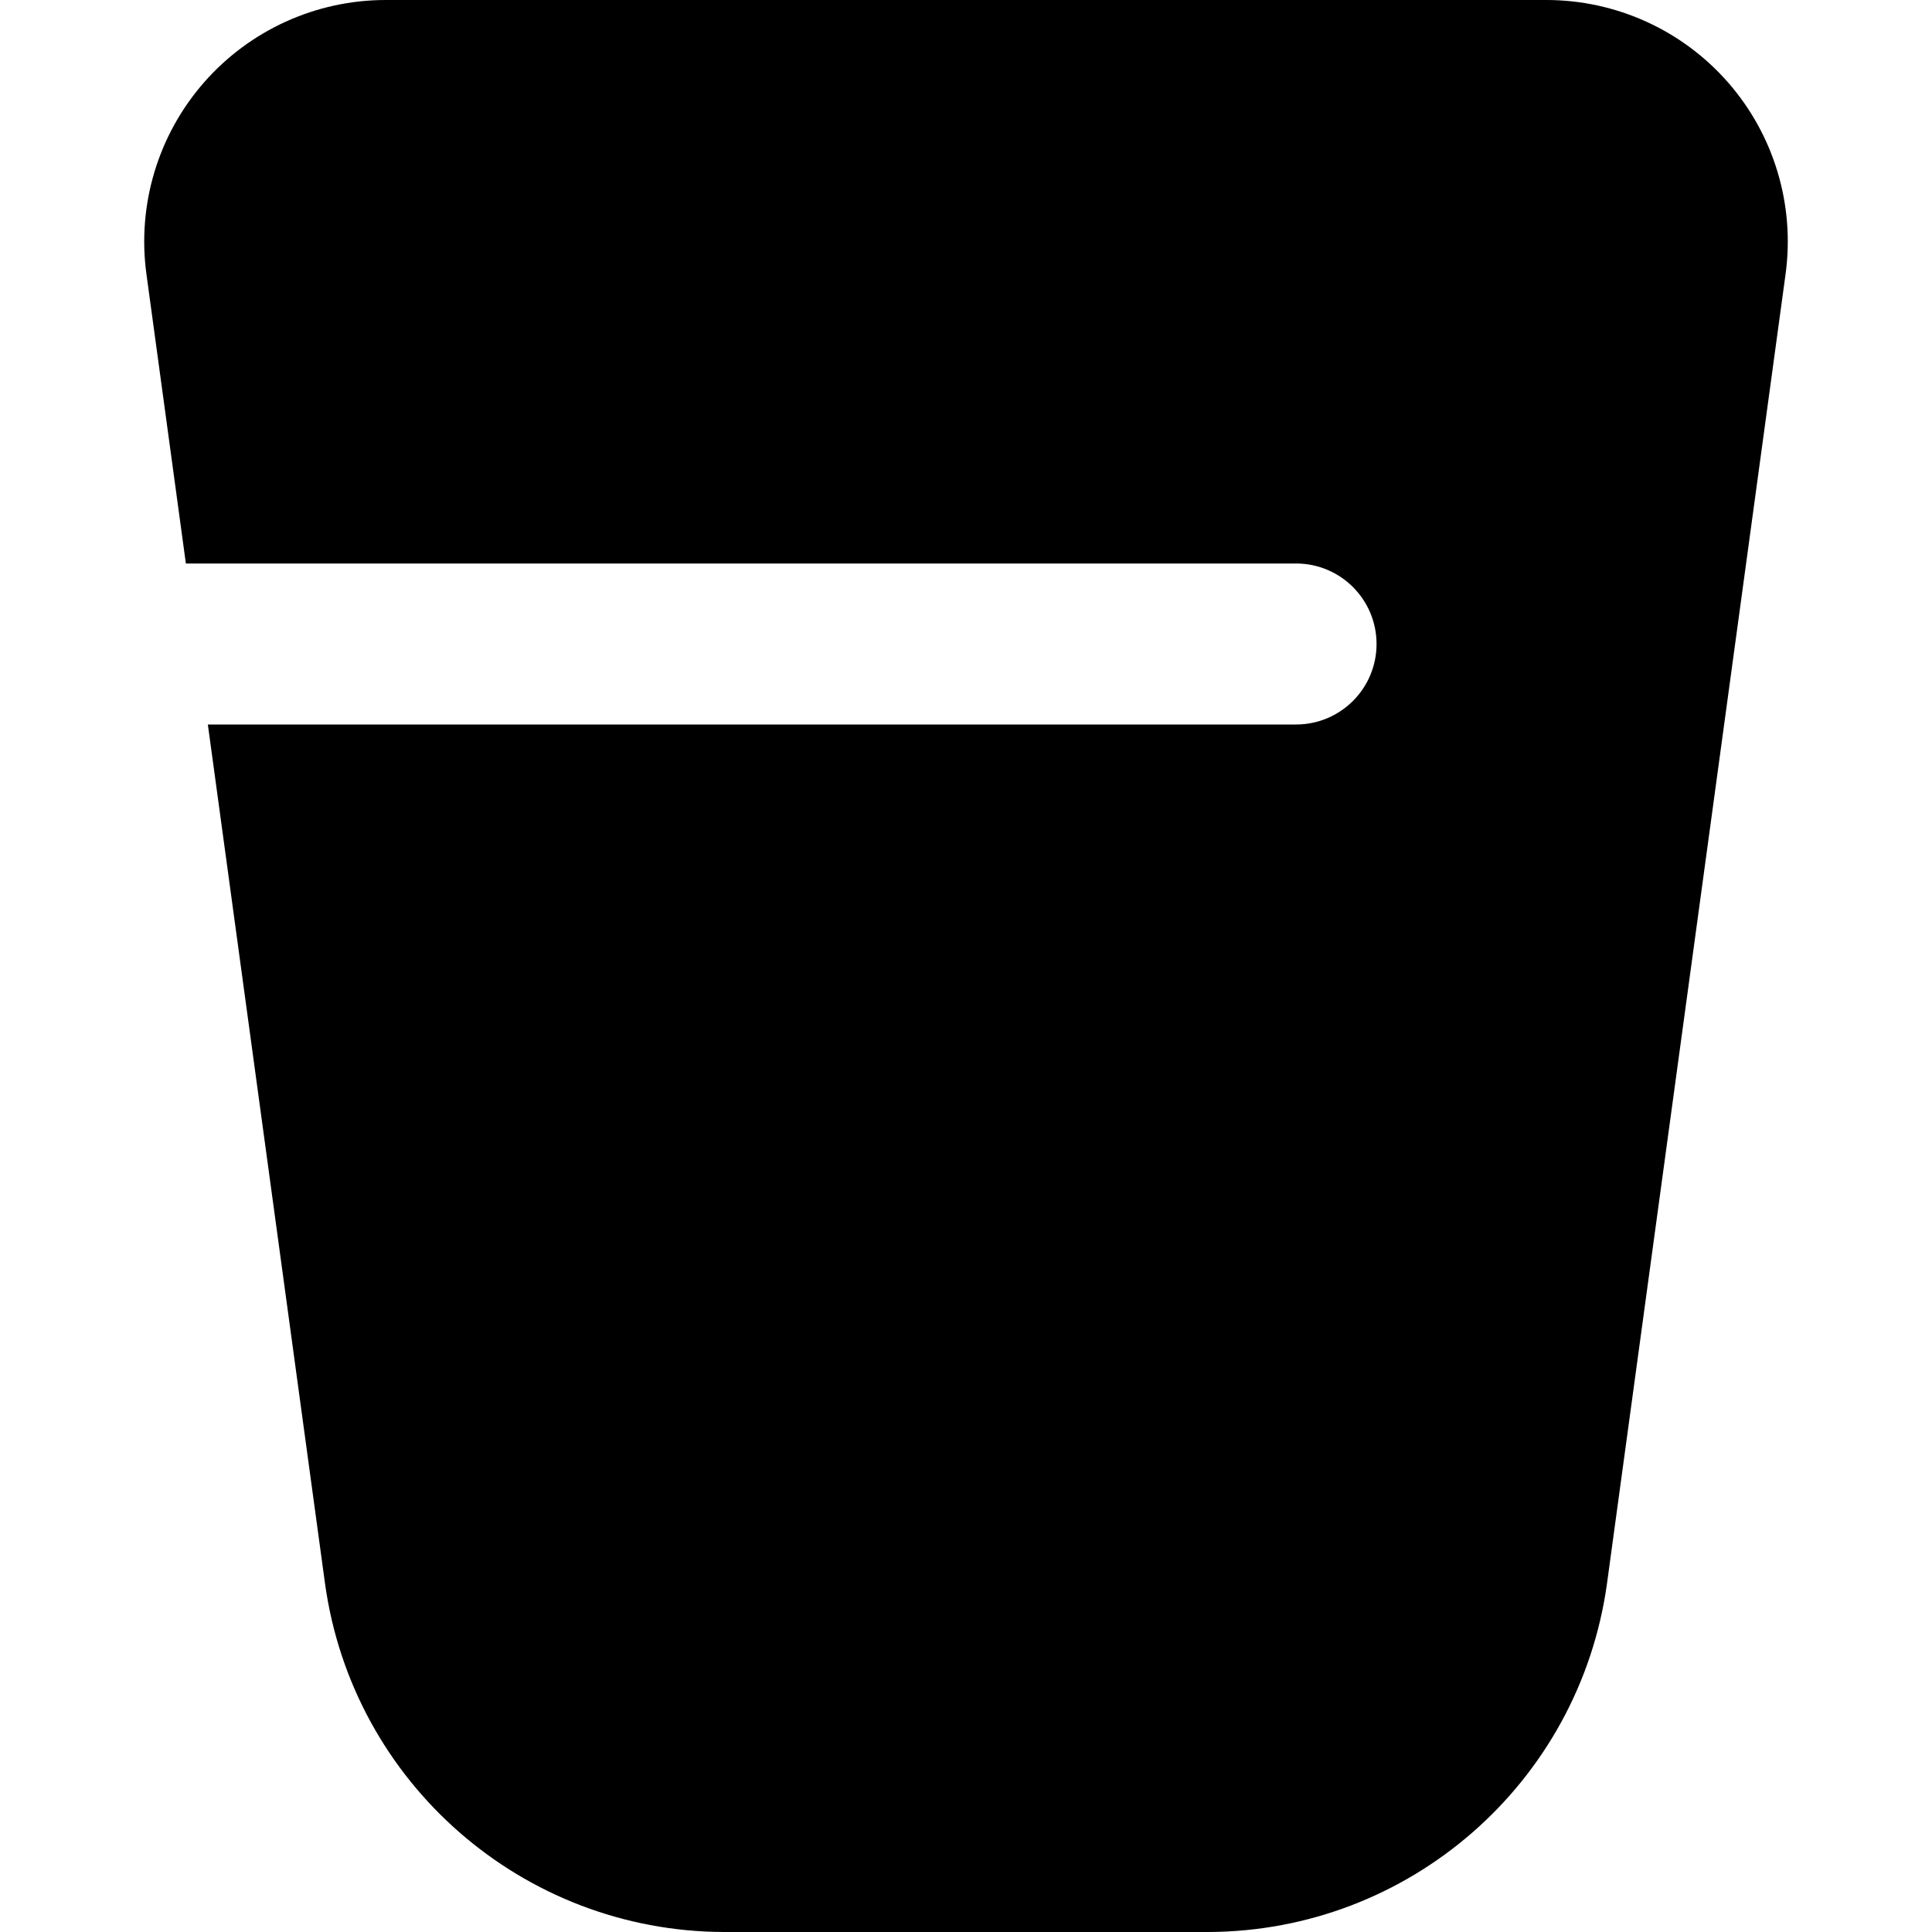
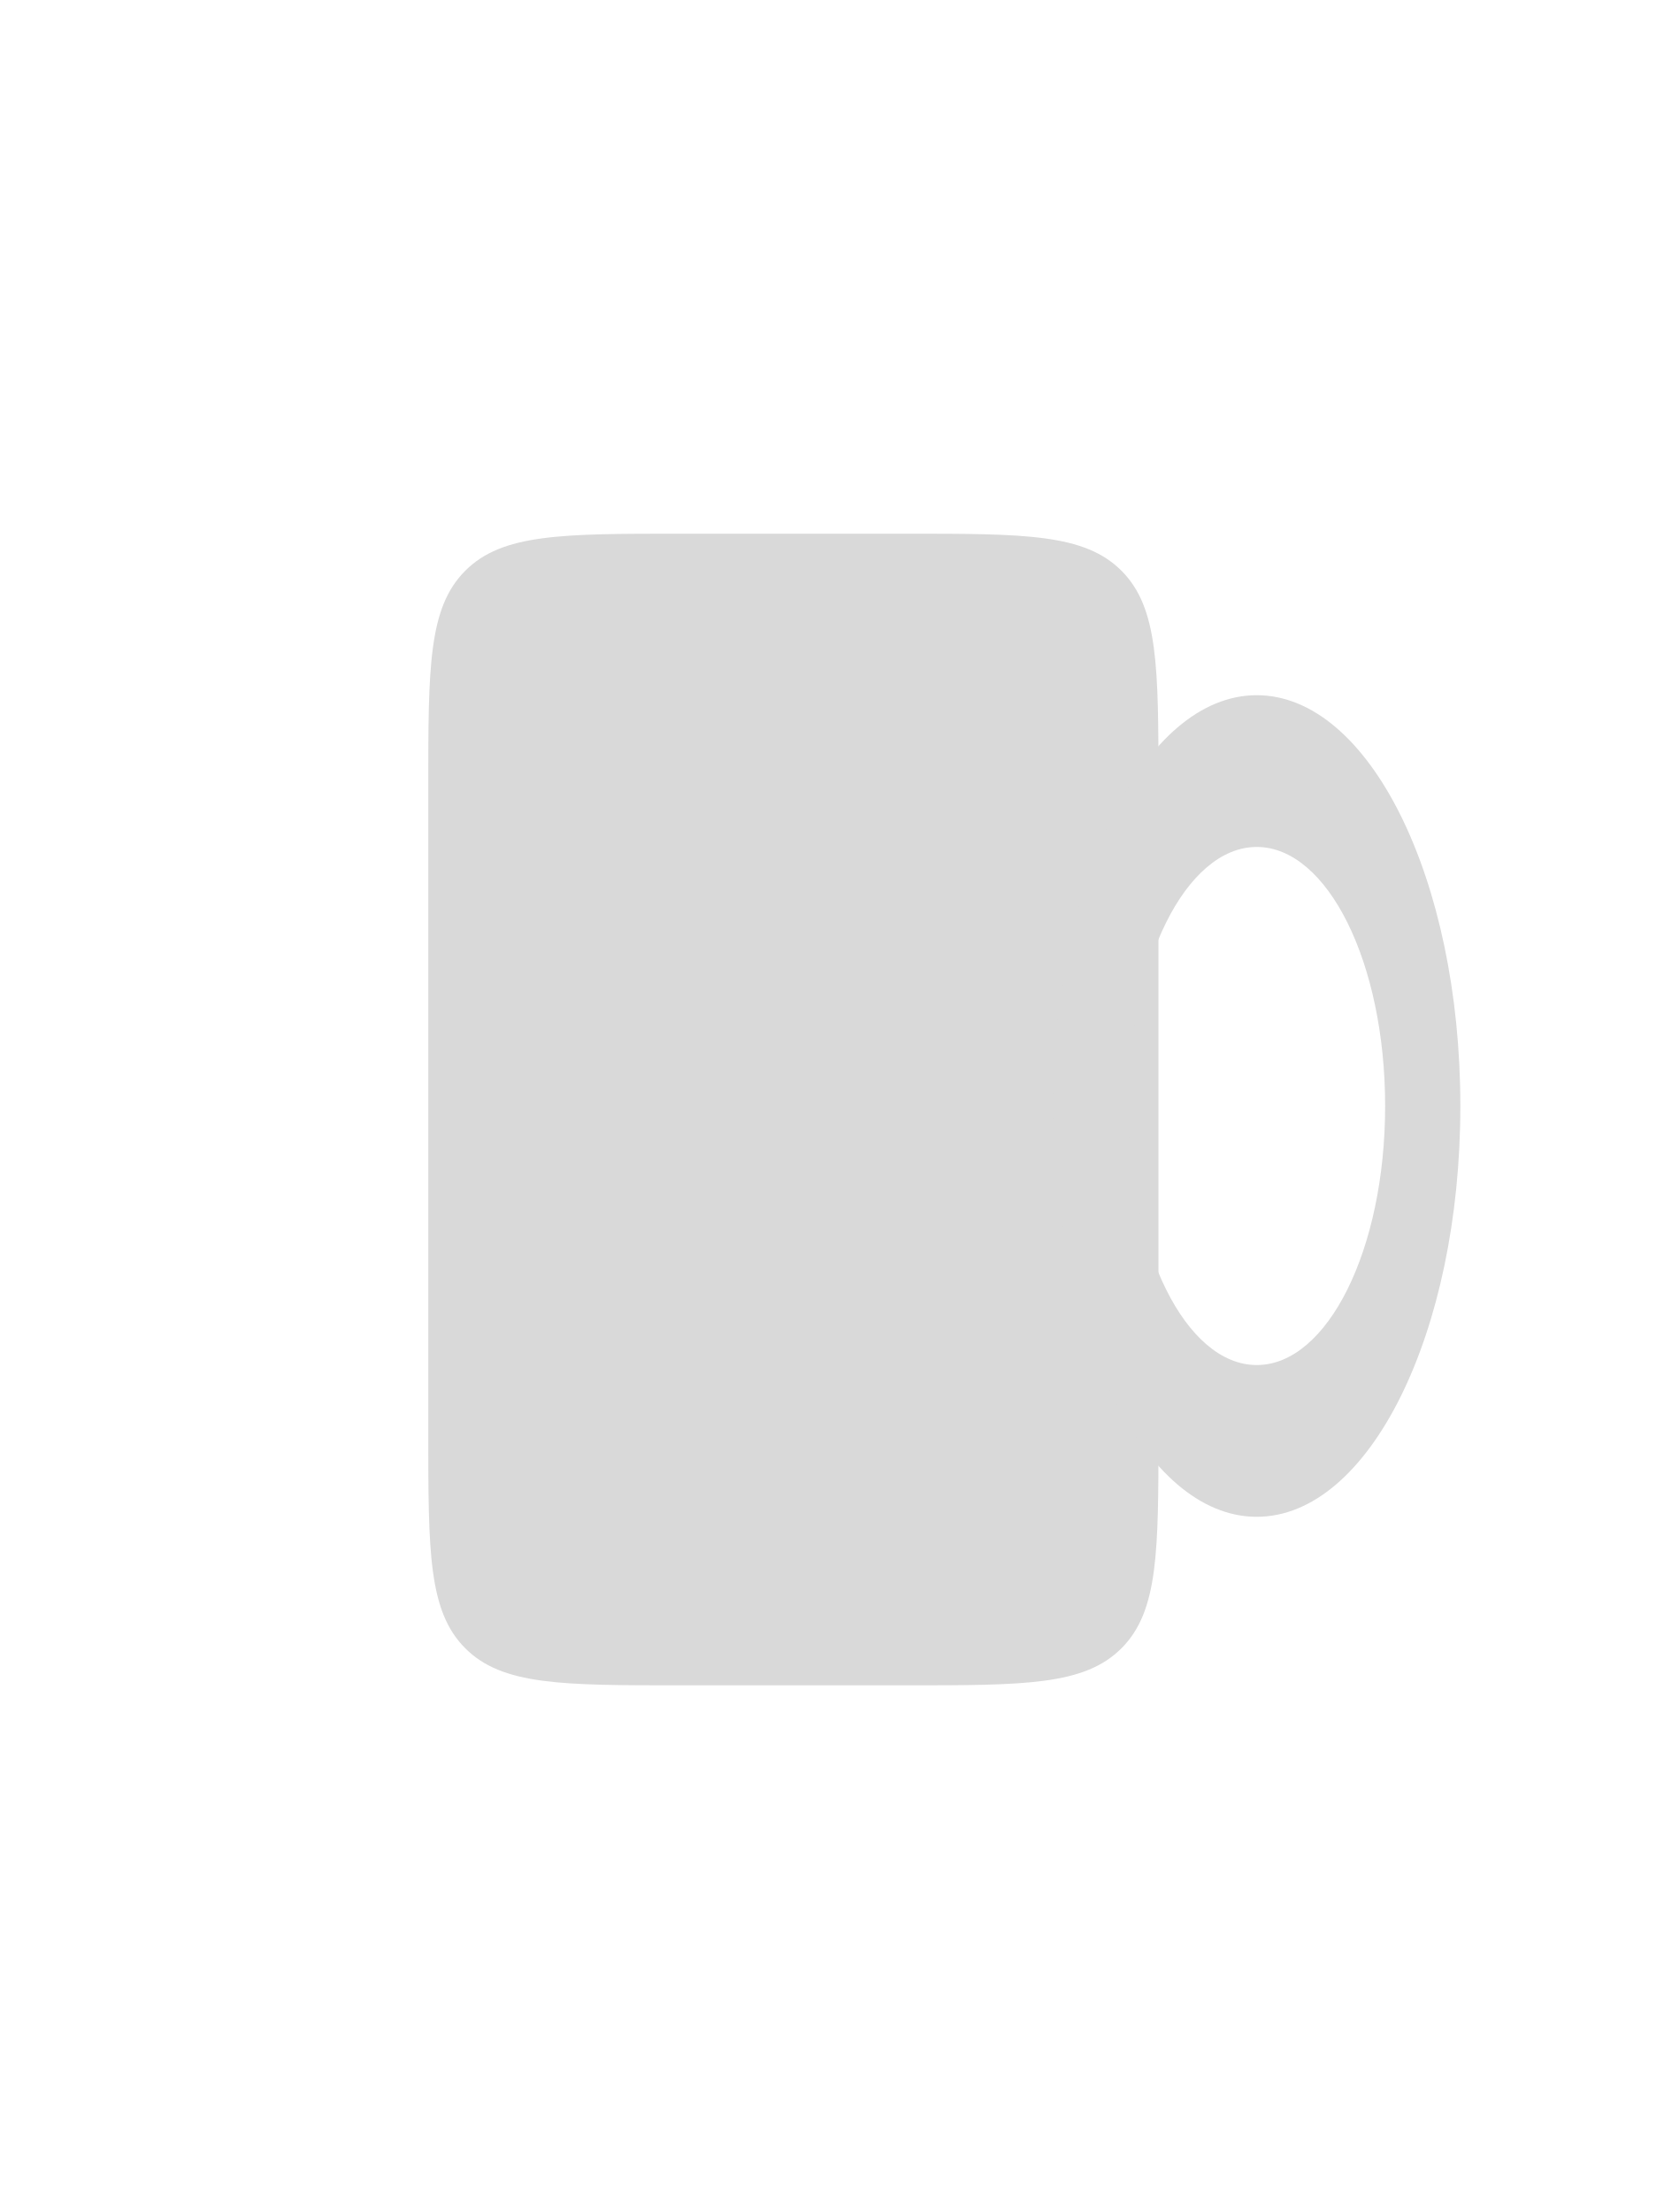
- <svg xmlns="http://www.w3.org/2000/svg" id="Layer_1" data-name="Layer 1" viewBox="0 0 24 24" width="512" height="512">
-   <path d="M21.469,1.027A3,3,0,0,0,19.209,0H4.791A3,3,0,0,0,1.819,3.405L2.309,7H16.1a1,1,0,0,1,0,2H2.582L4.038,19.675A5.017,5.017,0,0,0,8.992,24h6.016a5.017,5.017,0,0,0,4.954-4.324L22.181,3.405A3,3,0,0,0,21.469,1.027Z" />
+ <svg xmlns="http://www.w3.org/2000/svg" width="237" height="315" viewBox="0 0 237 315" fill="none">
+   <path d="M61 112C61 95.029 61 86.544 66.272 81.272C71.544 76 80.029 76 97 76H129C145.971 76 154.456 76 159.728 81.272C165 86.544 165 95.029 165 112V204C165 220.971 165 229.456 159.728 234.728C154.456 240 145.971 240 129 240H97C80.029 240 71.544 240 66.272 234.728C61 229.456 61 220.971 61 204V112Z" fill="#D9D9D9" />
+   <path d="M208 157.5C208 189.809 195.016 216 179 216C162.984 216 150 189.809 150 157.5C150 125.191 162.984 99 179 99C195.016 99 208 125.191 208 157.5ZM160.713 157.5C160.713 177.873 168.9 194.389 179 194.389C189.1 194.389 197.287 177.873 197.287 157.5C197.287 137.127 189.1 120.611 179 120.611C168.9 120.611 160.713 137.127 160.713 157.5Z" fill="#D9D9D9" />
</svg>
